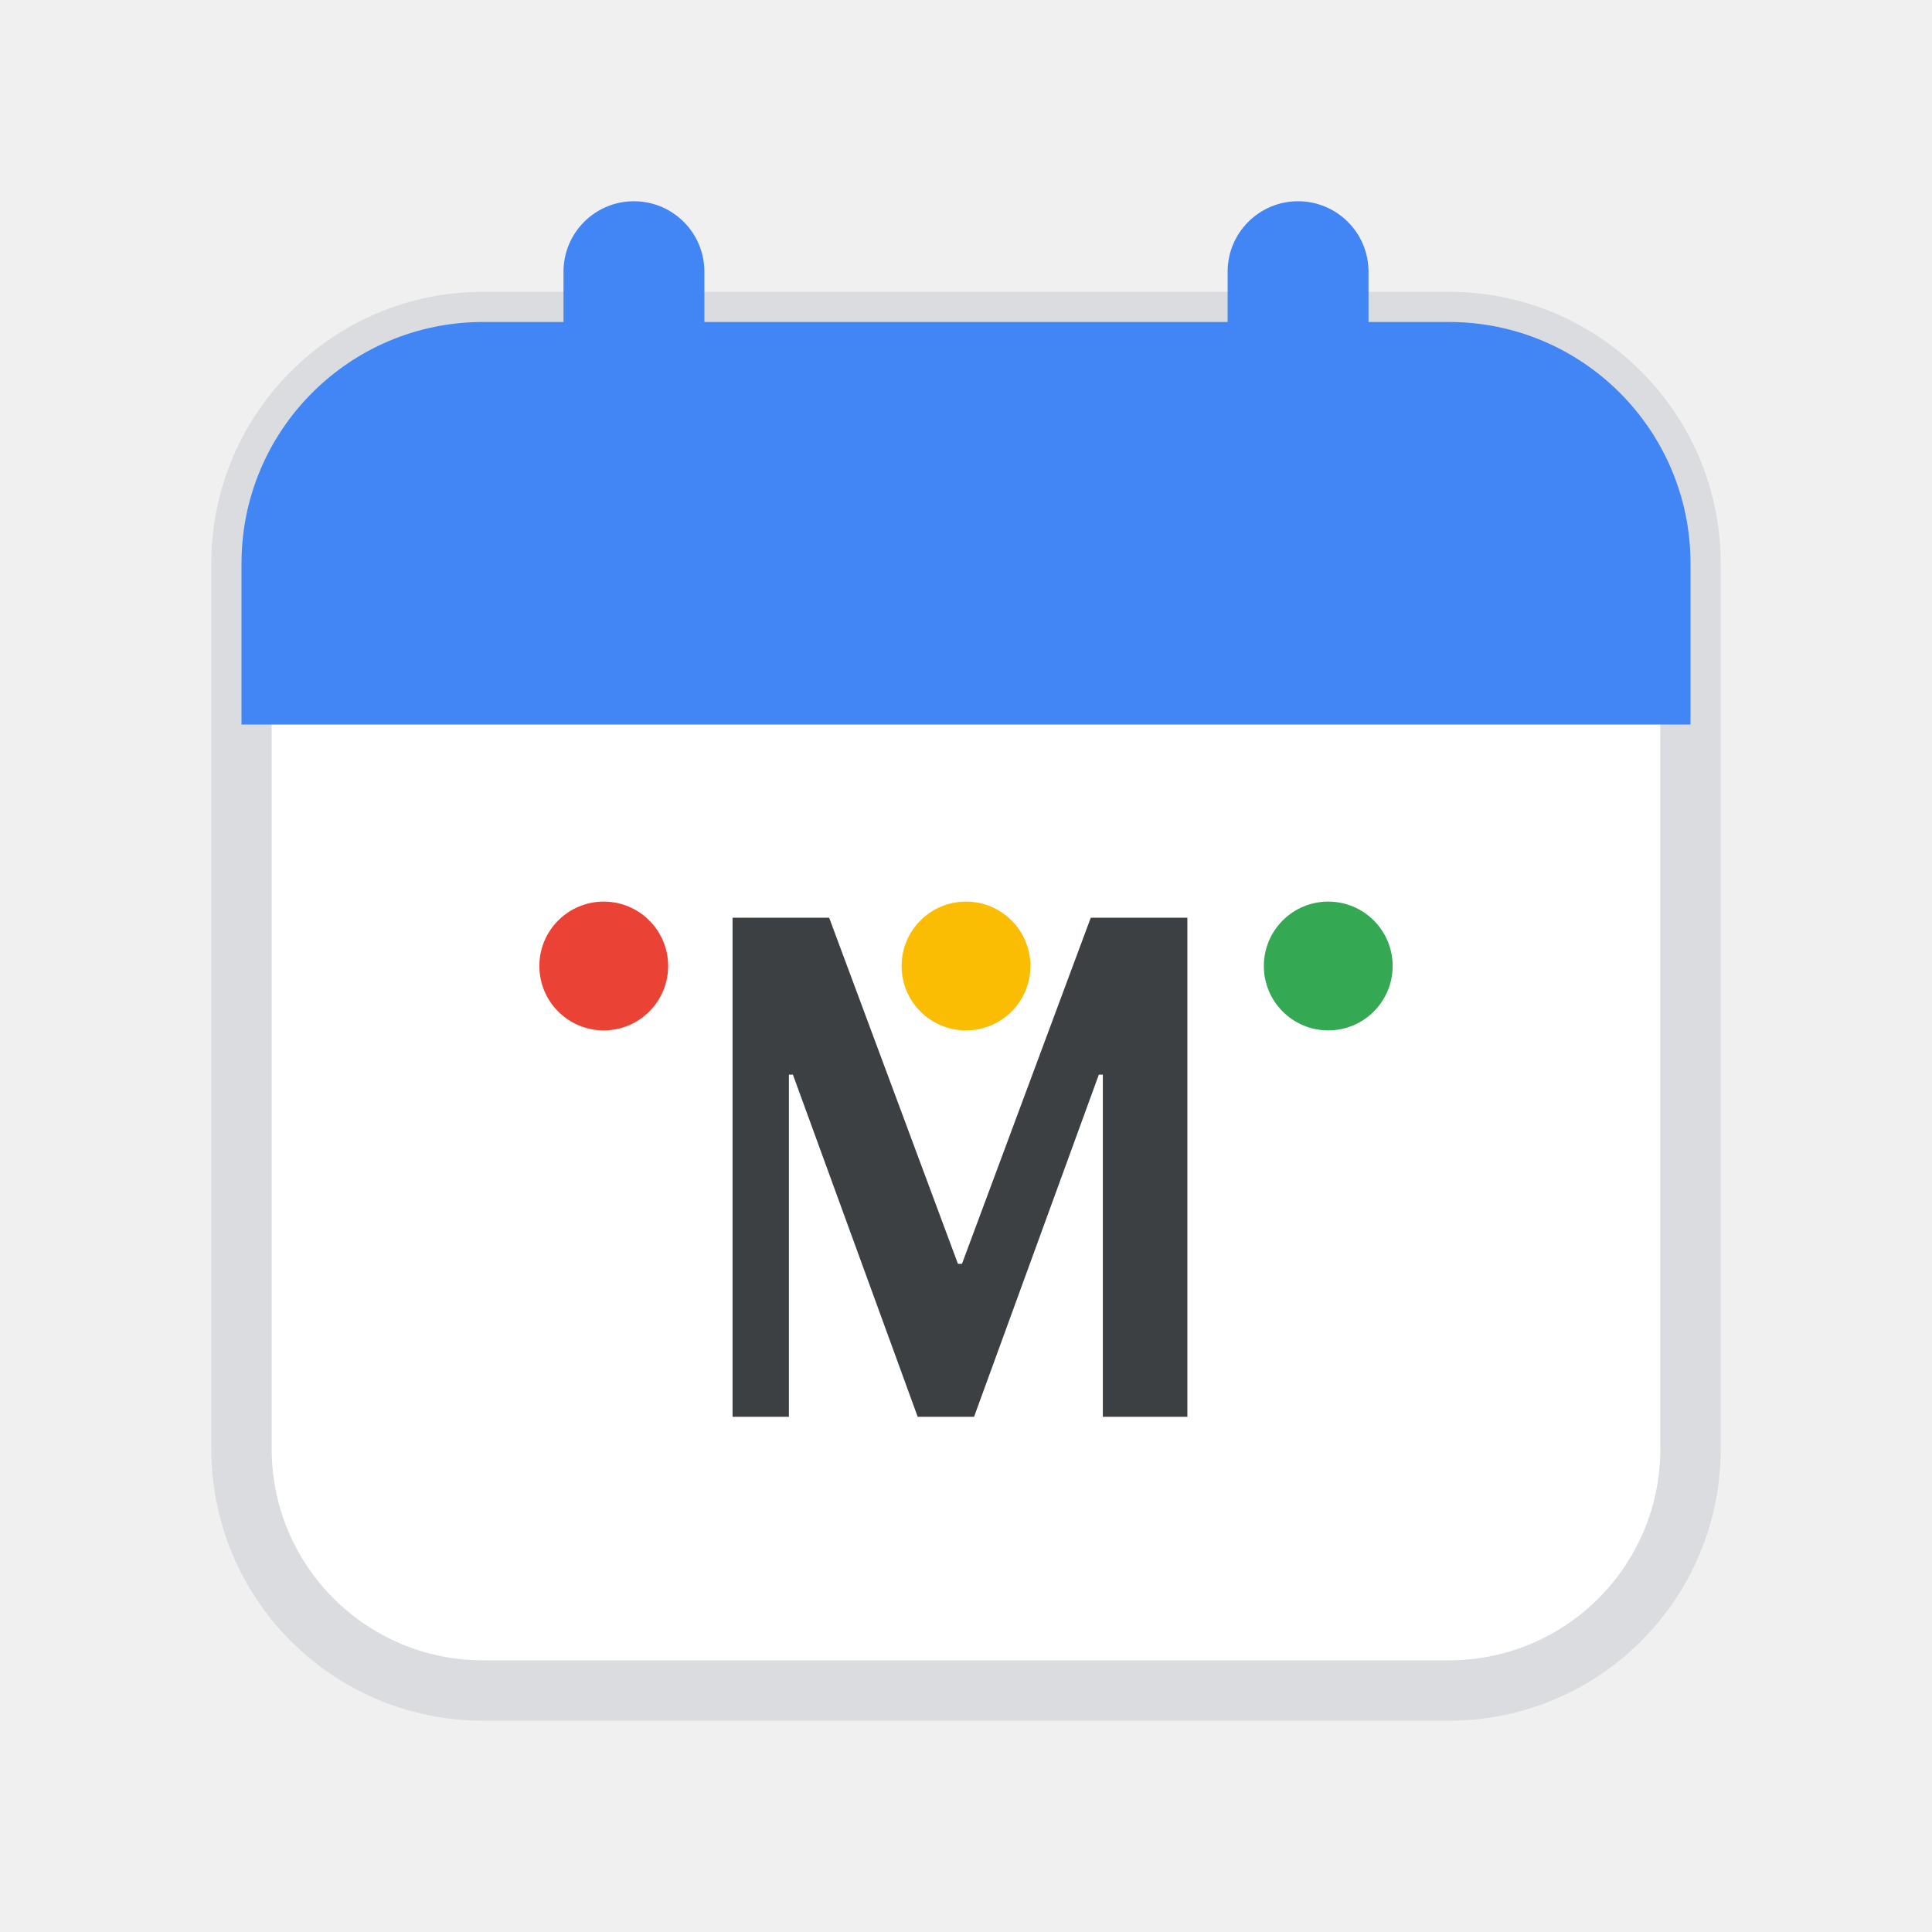
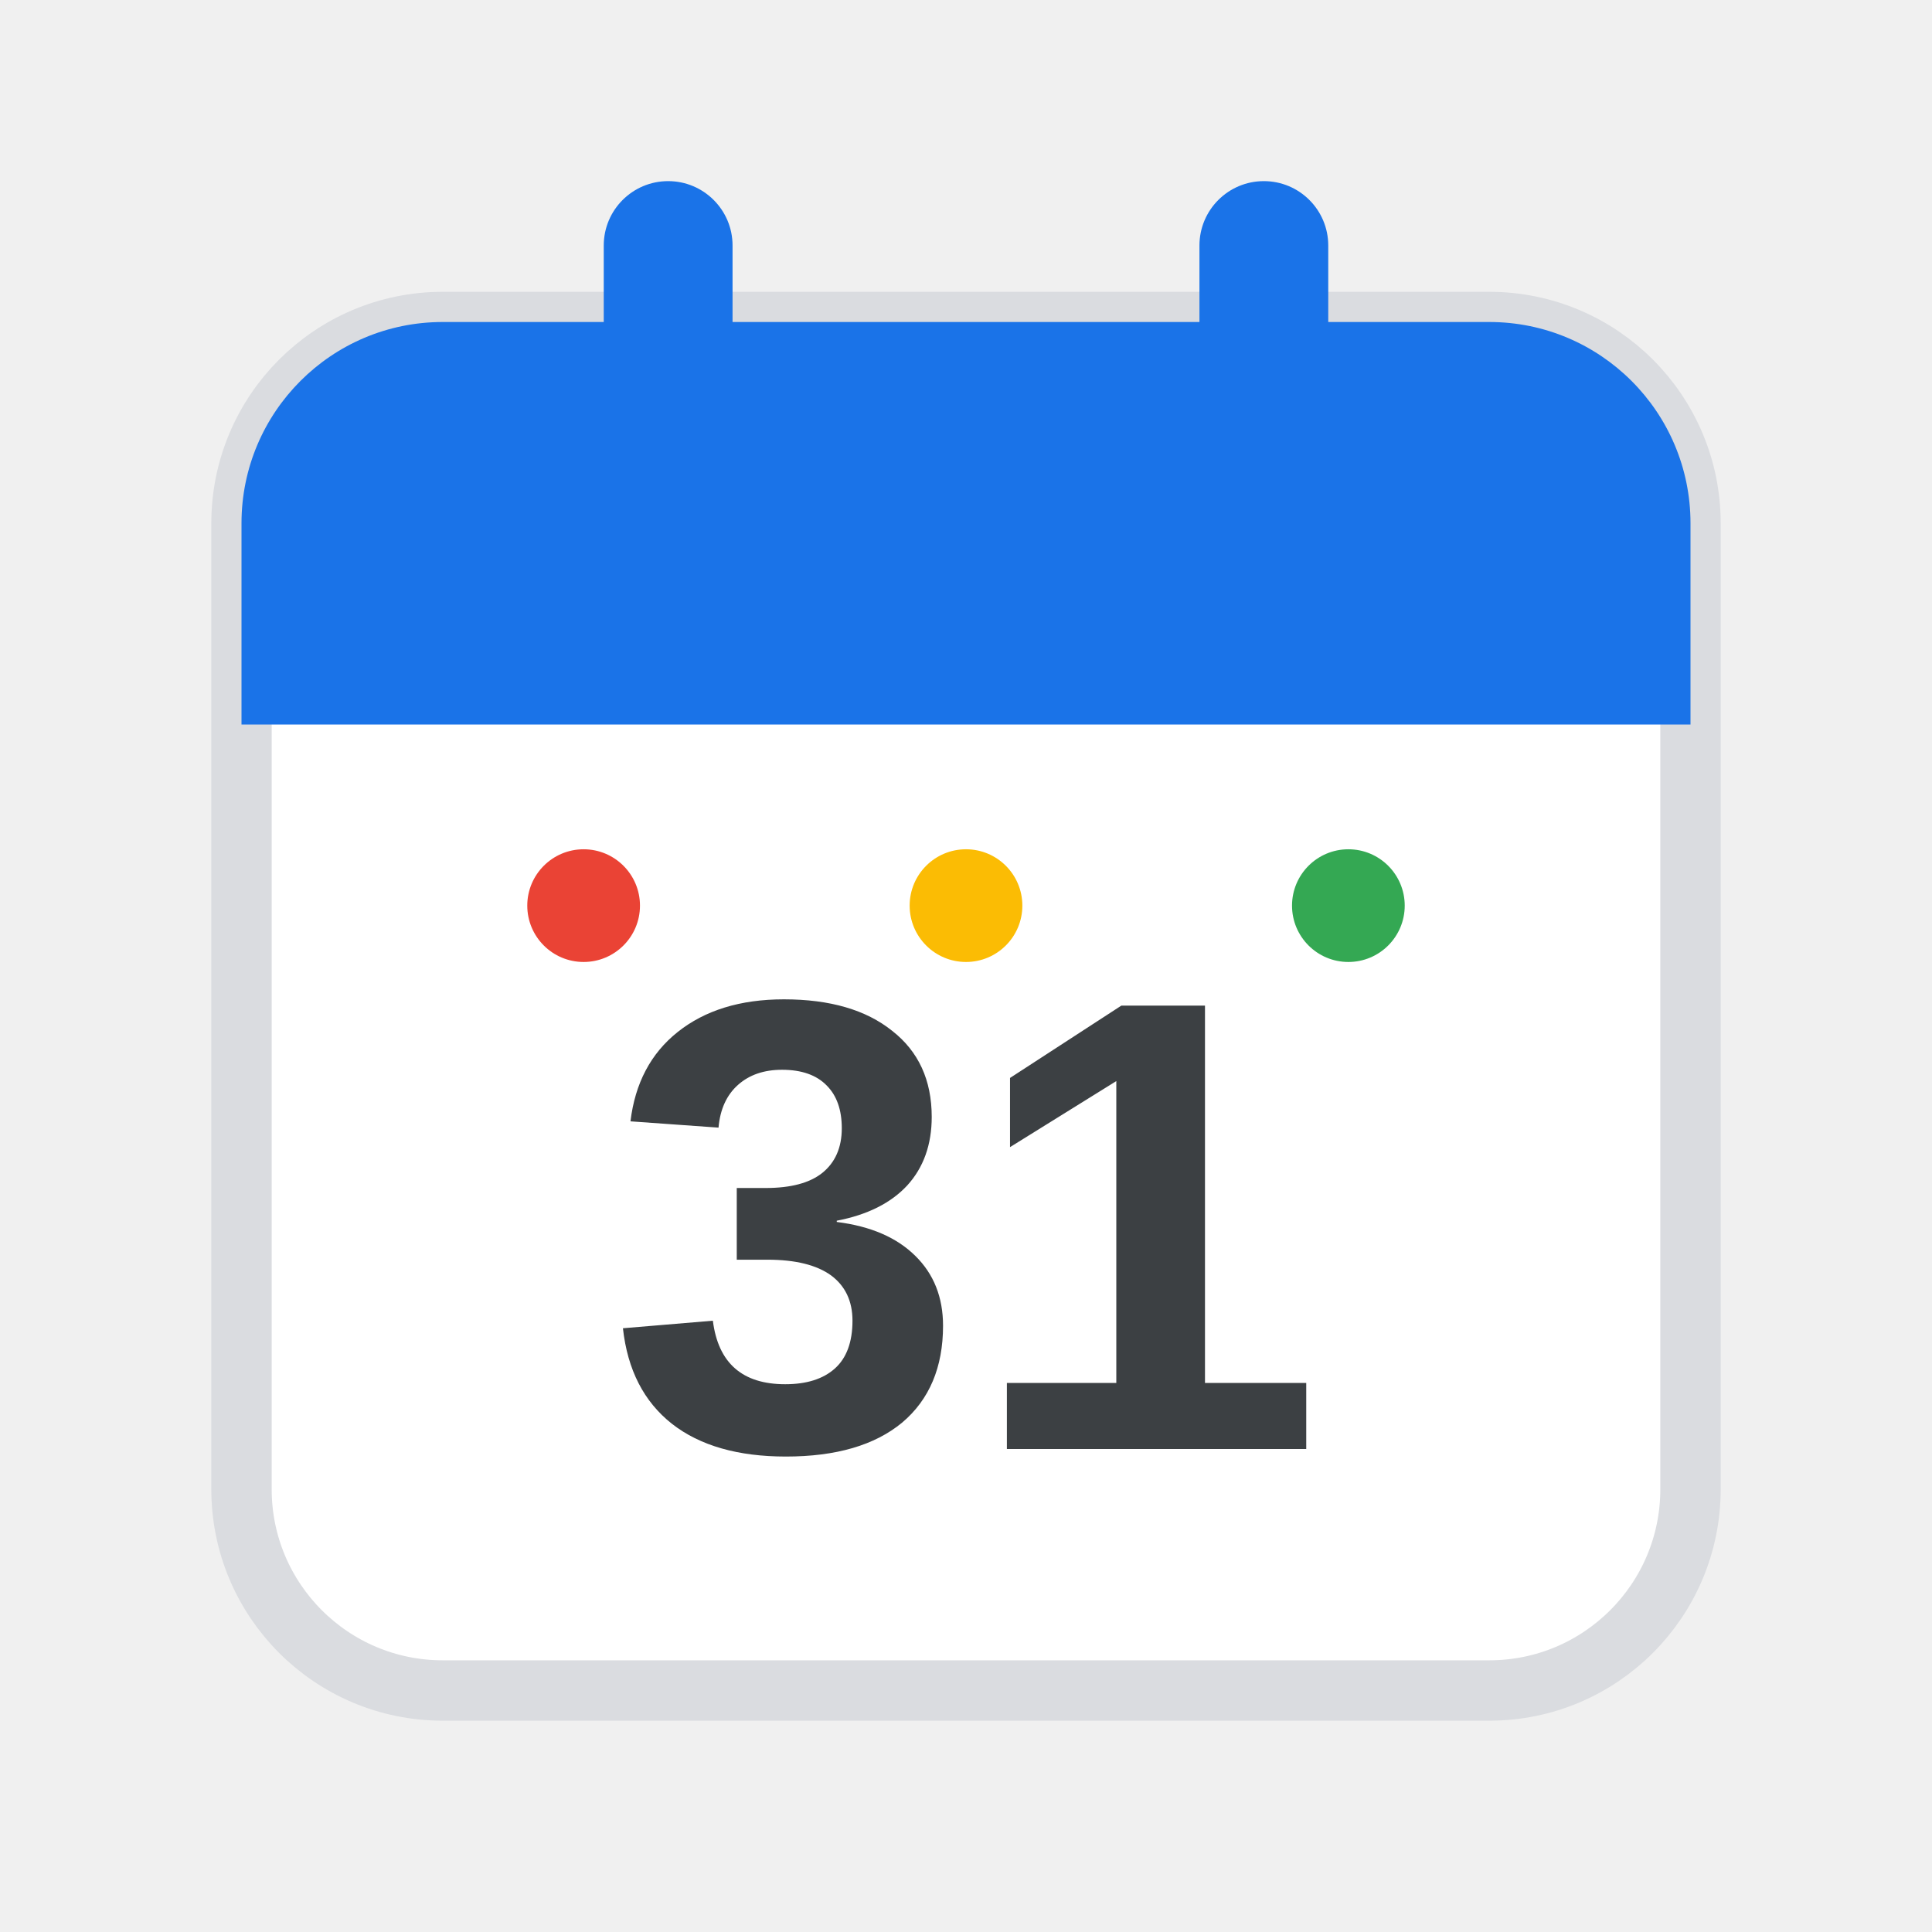
<svg xmlns="http://www.w3.org/2000/svg" viewBox="0 0 48 48" role="img" aria-label="Google Calendar">
-   <rect x="6" y="8" width="36" height="34" rx="6" fill="#fff" stroke="#DADCE0" stroke-width="1.5" />
-   <path fill="#4285F4" d="M6 14a6 6 0 0 1 6-6h24a6 6 0 0 1 6 6v4H6v-4z" />
-   <rect x="14" y="5" width="3.5" height="8" rx="1.75" fill="#4285F4" />
-   <rect x="30.5" y="5" width="3.5" height="8" rx="1.75" fill="#4285F4" />
-   <path fill="#3C4043" d="M18.2 35.2V22.8h2.4l3.2 8.6h.1l3.2-8.6h2.4v12.4h-2.1v-8.5h-.1l-3.1 8.5h-1.4l-3.1-8.5h-.1v8.5h-2.1z" />
-   <circle cx="15" cy="24" r="1.6" fill="#EA4335" />
-   <circle cx="24" cy="24" r="1.6" fill="#FBBC04" />
-   <circle cx="33" cy="24" r="1.6" fill="#34A853" />
+   <rect x="6" y="8" width="36" height="34" rx="5" fill="#FFFFFF" stroke="#DADCE0" stroke-width="1.5" />
+   <path d="M11 8h26a5 5 0 0 1 5 5v5H6v-5a5 5 0 0 1 5-5z" fill="#1A73E8" />
+   <rect x="15" y="4.5" width="3.2" height="8" rx="1.6" fill="#1A73E8" />
+   <rect x="29.8" y="4.5" width="3.2" height="8" rx="1.6" fill="#1A73E8" />
+   <text x="24" y="36" text-anchor="middle" font-family="Arial, Helvetica, sans-serif" font-size="16" font-weight="700" fill="#3C4043">31</text>
+   <circle cx="14.5" cy="22.5" r="1.4" fill="#EA4335" />
+   <circle cx="24" cy="22.5" r="1.4" fill="#FBBC04" />
+   <circle cx="33.5" cy="22.5" r="1.4" fill="#34A853" />
</svg>
